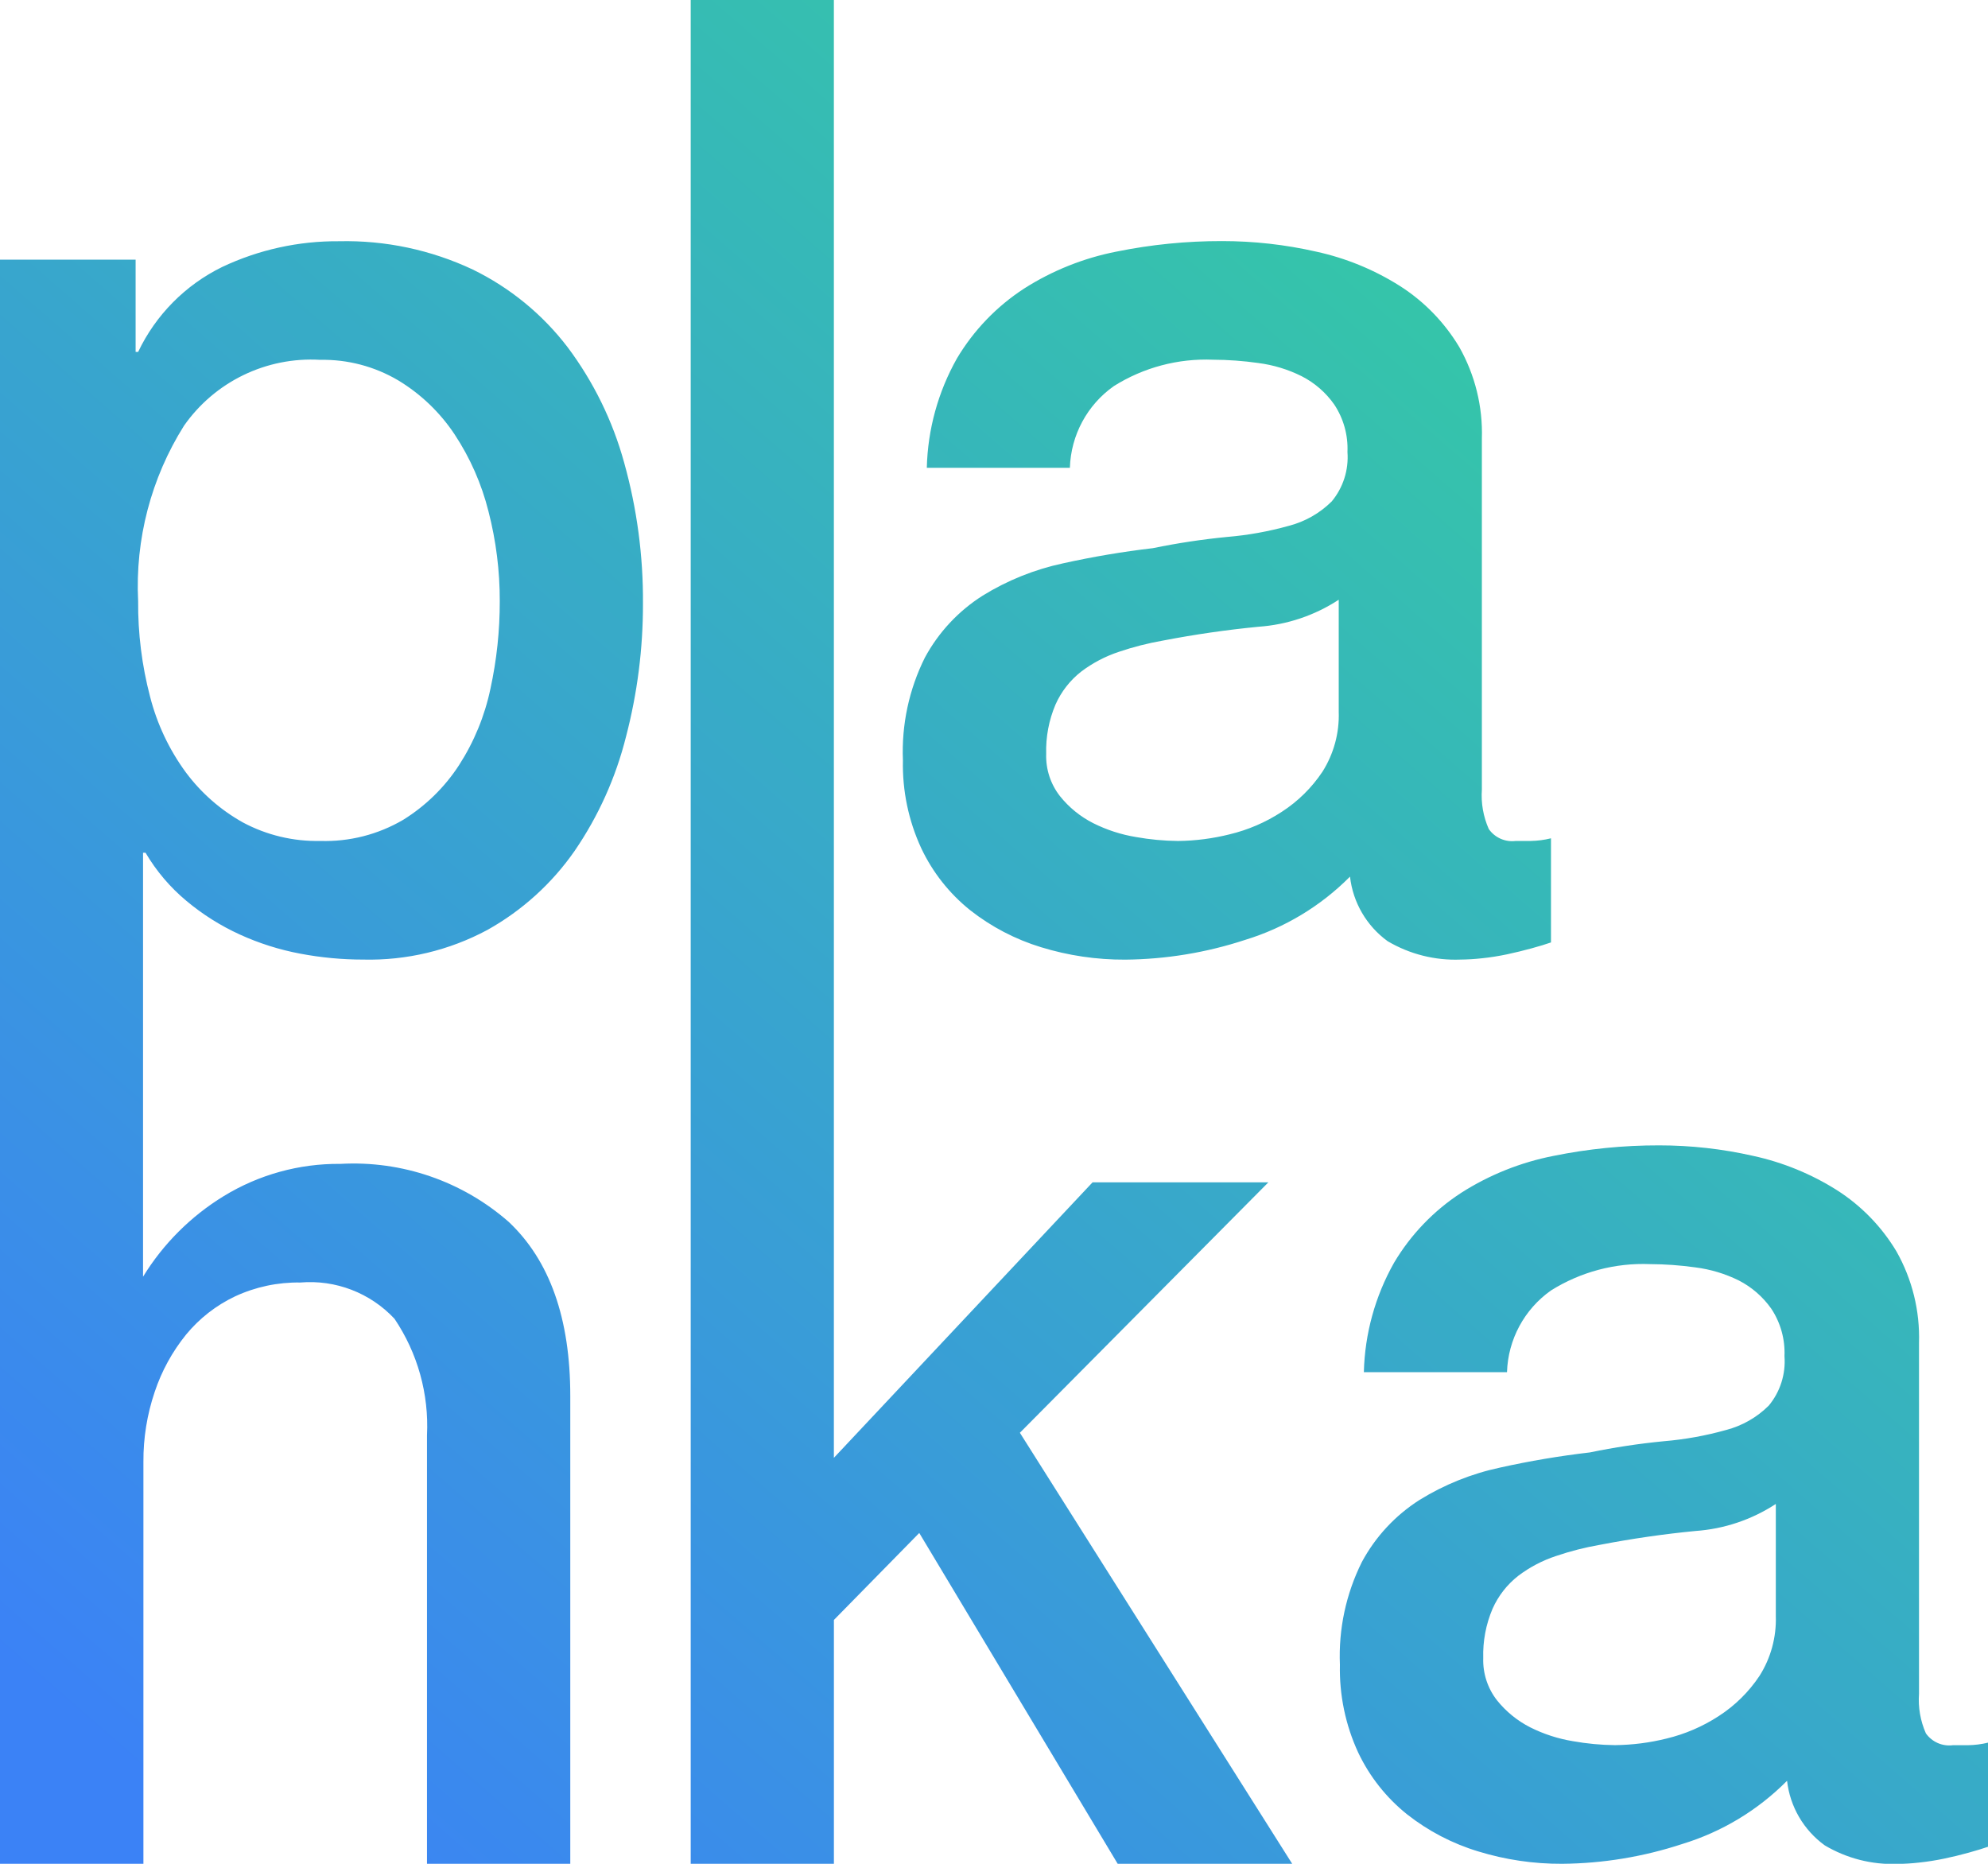
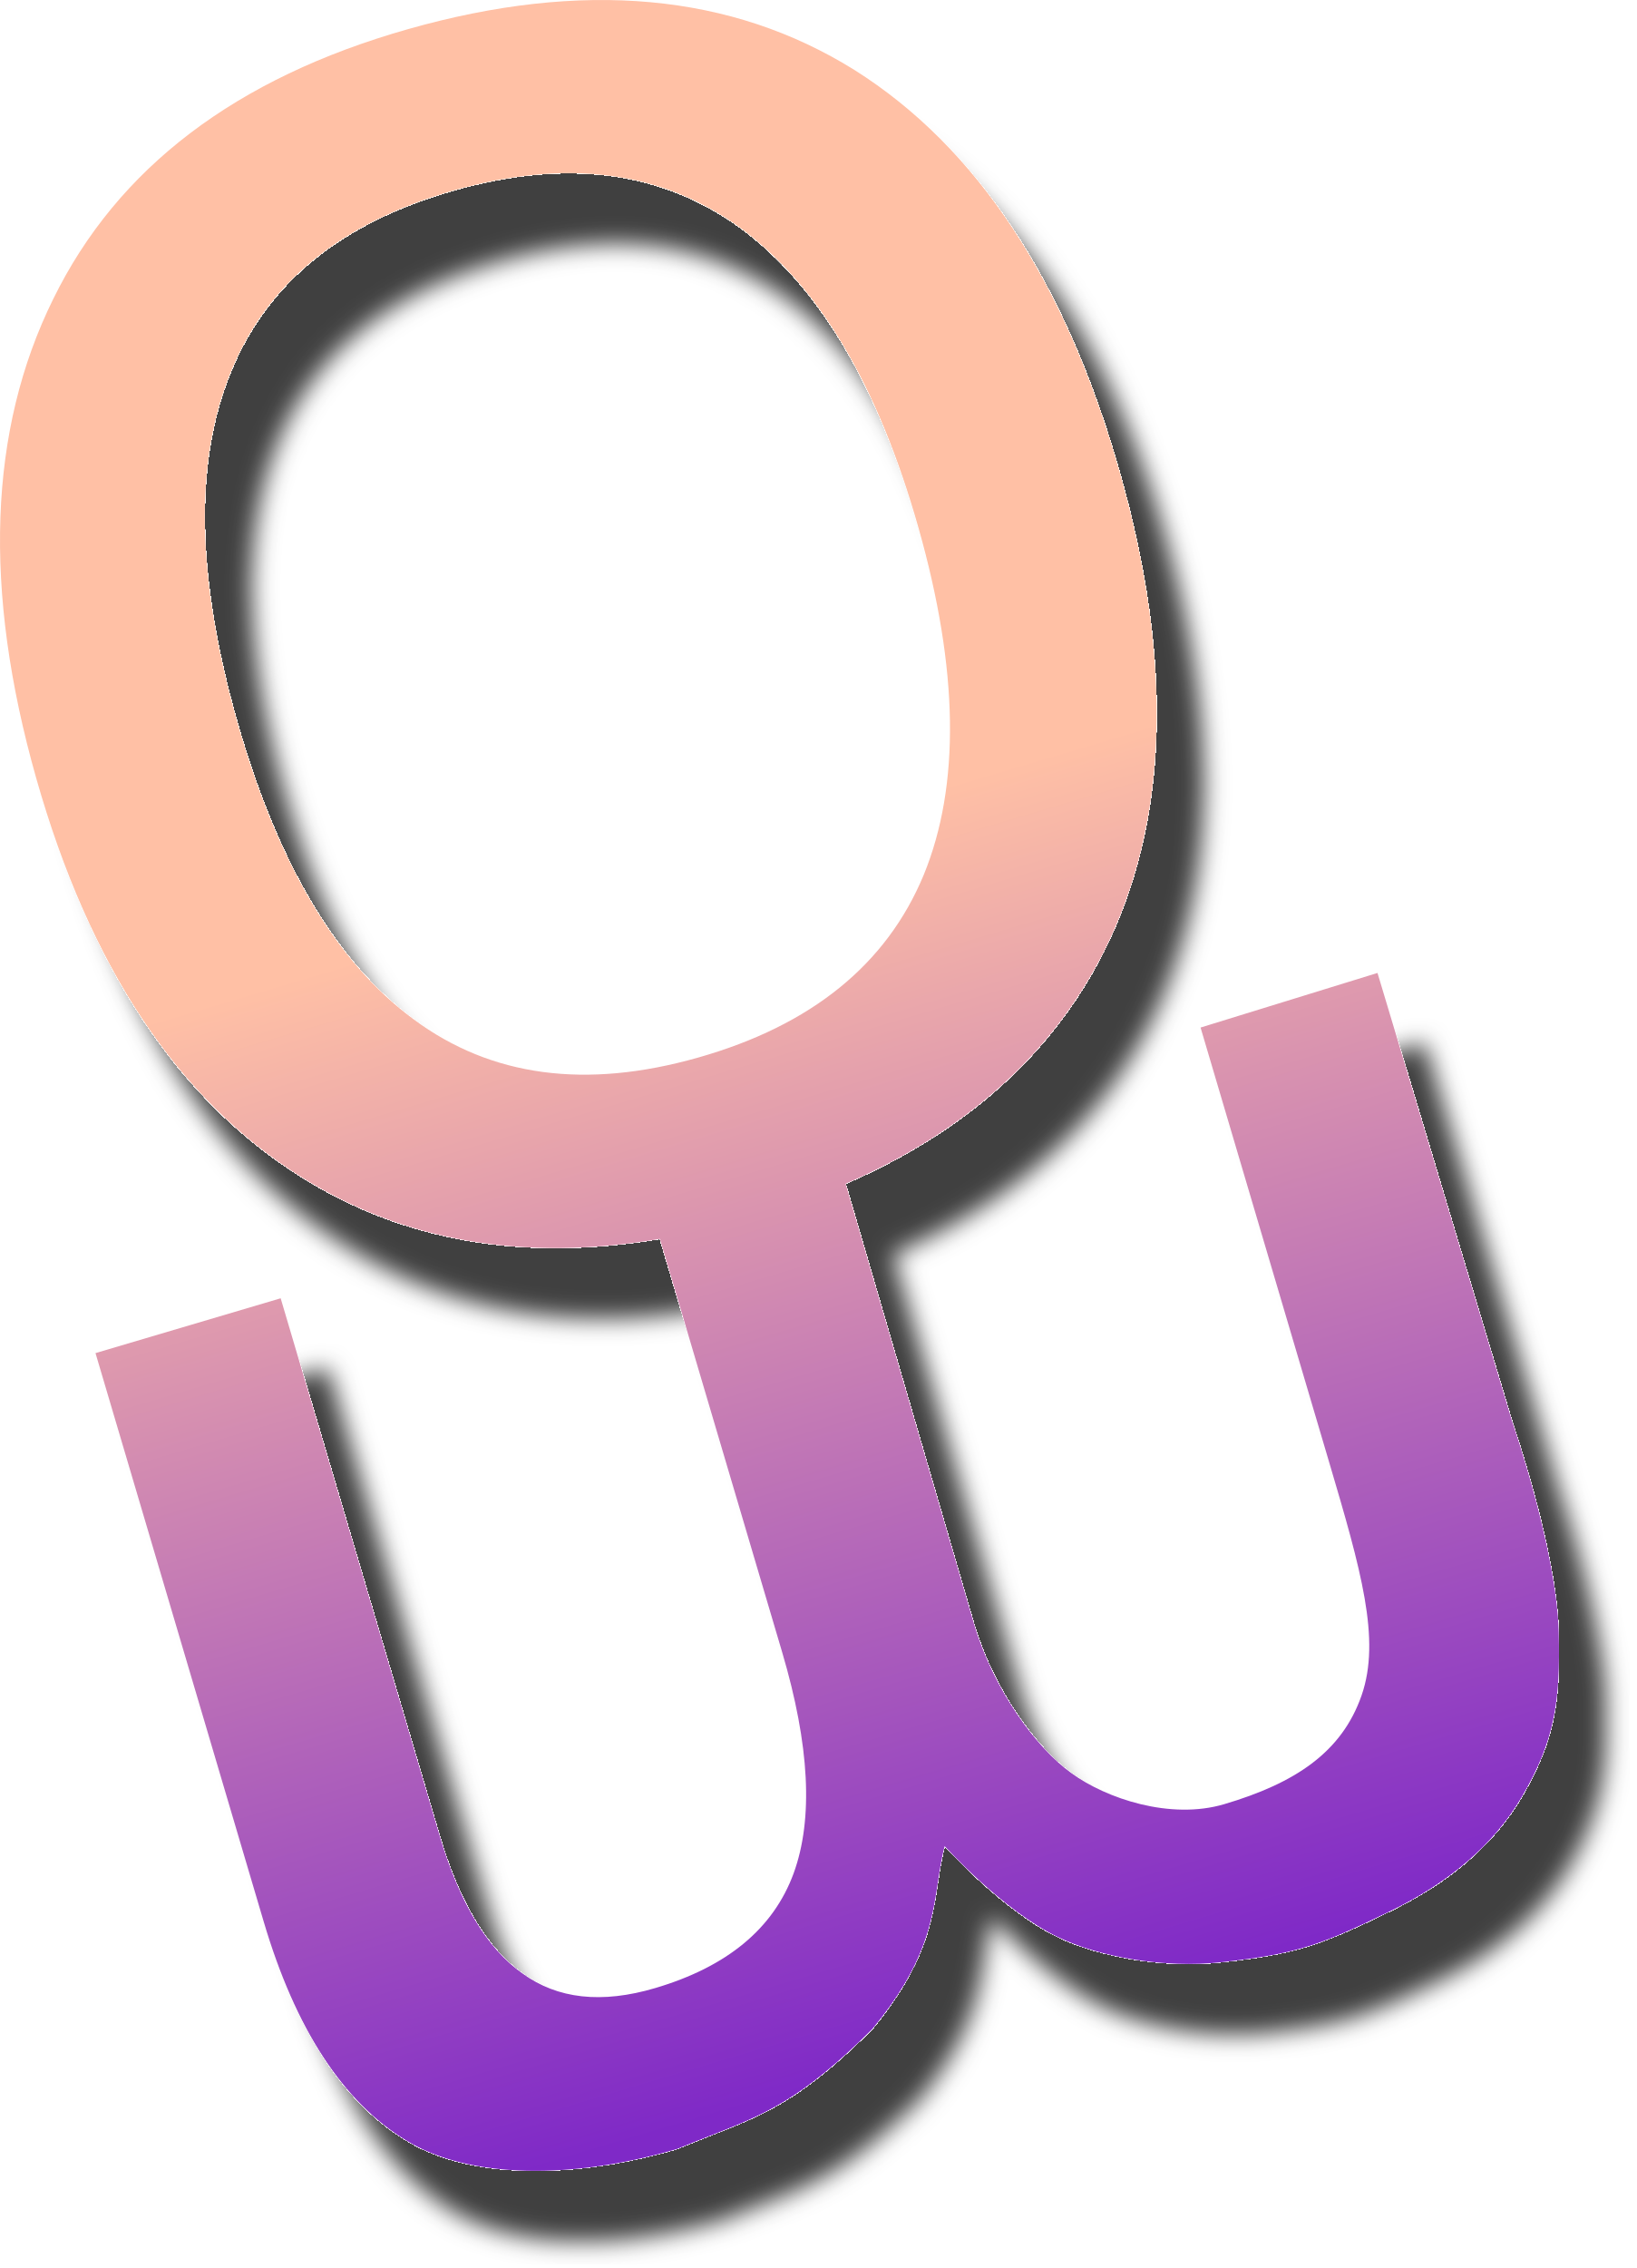
- <svg xmlns="http://www.w3.org/2000/svg" viewBox="0 0 64 60">
+ <svg xmlns="http://www.w3.org/2000/svg" width="140" height="194" viewBox="0 0 140 194" fill="none">
+   <g filter="url(#filter0_d)">
+     <path fill-rule="evenodd" clip-rule="evenodd" d="M4.555 25.574C-0.985 36.792 -1.471 50.451 3.095 66.551C7.674 82.695 15.238 94.071 25.785 100.678C34.569 106.181 44.795 107.946 56.462 105.972L66.924 141.324C69.278 149.28 69.605 155.587 67.904 160.246C66.171 164.962 62.226 168.232 56.068 170.054C51.483 171.411 47.693 170.993 44.698 168.8C41.67 166.665 39.312 162.743 37.623 157.035L24.015 111.053L8.171 115.742L22.557 164.353C25.284 173.567 29.357 179.817 34.778 183.101C40.153 186.399 49.053 186.445 57.952 183.811C58.939 183.402 59.847 183.045 60.702 182.71C65.42 180.858 68.544 179.633 74.65 173.546C79.181 168.07 79.743 164.361 80.255 160.977C80.412 159.94 80.565 158.933 80.826 157.915C80.826 157.915 85.794 163.426 90.531 165.7C94.012 167.372 99.525 168.4 104.591 167.837C111.051 167.118 113.011 166.37 118.982 163.462C123.922 161.056 127.793 157.841 130.232 153.667C133.026 148.887 133.523 145.545 133.369 139.601C133.186 132.542 129.402 121.643 129.402 121.643L117.864 83.224L102.725 87.895L113.718 125.044C116.459 134.303 118.165 140.227 116.503 145.02C114.811 149.872 110.854 152.519 104.741 154.328C100.156 155.685 94.663 153.859 91.667 151.666C88.685 149.518 85.022 144.586 83.333 138.878L72.354 101.255C82.644 96.78 90.004 90.171 94.433 81.425C99.979 70.399 100.436 56.724 95.806 40.4C91.175 24.075 83.609 12.602 73.107 5.983C62.573 -0.579 49.843 -1.743 34.916 2.491C20.169 6.673 10.049 14.368 4.555 25.574ZM63.346 19.495C70.052 24.414 75.132 32.962 78.586 45.138C82.027 57.269 82.178 67.165 79.041 74.828C75.858 82.503 69.419 87.716 59.724 90.466C50.118 93.191 42.014 92.103 35.411 87.204C28.762 82.317 23.718 73.808 20.277 61.677C16.785 49.366 16.614 39.401 19.764 31.784C22.869 24.179 29.224 19.015 38.83 16.29C48.48 13.553 56.653 14.621 63.346 19.495Z" fill="url(#paint0_linear)" />
+   </g>
  <defs>
-     <style>
-       .cls-1 {
-         clip-path: url(#clip-logo);
-       }
- 
-       .cls-2 {
-         stroke: rgba(0,0,0,0);
-         stroke-miterlimit: 10;
-         fill: url(#linear-gradient);
-       }
-     </style>
-     <linearGradient id="linear-gradient" x1="0.918" y1="0.053" x2="0.072" y2="0.954" gradientUnits="objectBoundingBox">
-       <stop offset="0" stop-color="#34d399" />
-       <stop offset="1" stop-color="#3b82f6" />
+     <filter id="filter0_d" x="0" y="0" width="139.394" height="193.689" filterUnits="userSpaceOnUse" color-interpolation-filters="sRGB">
+       <feFlood flood-opacity="0" result="BackgroundImageFix" />
+       <feColorMatrix in="SourceAlpha" type="matrix" values="0 0 0 0 0 0 0 0 0 0 0 0 0 0 0 0 0 0 127 0" result="hardAlpha" />
+       <feOffset dx="4" dy="6" />
+       <feGaussianBlur stdDeviation="1" />
+       <feComposite in2="hardAlpha" operator="out" />
+       <feColorMatrix type="matrix" values="0 0 0 0 0.063 0 0 0 0 0.063 0 0 0 0 0.063 0 0 0 0.8 0" />
+       <feBlend mode="hard-light" in2="BackgroundImageFix" result="effect1_dropShadow" />
+       <feBlend mode="normal" in="SourceGraphic" in2="effect1_dropShadow" result="shape" />
+     </filter>
+     <linearGradient id="paint0_linear" x1="42.231" y1="0.018" x2="95.731" y2="180.018" gradientUnits="userSpaceOnUse">
+       <stop offset="0.401" stop-color="#FFC0A5" />
+       <stop offset="0.953" stop-color="#7F29C7" />
    </linearGradient>
-     <clipPath id="clip-logo">
-       <rect width="64" height="60" />
-     </clipPath>
  </defs>
-   <g id="logo" class="cls-1">
-     <g id="Group_1" transform="translate(-31.26 -43.72)">
-       <path id="Union_1" class="cls-2" d="M58.744,59.406a2.98,2.98,0,0,1-1.213-2.079,8.058,8.058,0,0,1-3.376,2.036A12.715,12.715,0,0,1,50.294,60a9.052,9.052,0,0,1-2.709-.4A6.956,6.956,0,0,1,45.3,58.409a5.643,5.643,0,0,1-1.577-1.994,6.4,6.4,0,0,1-.587-2.822,6.782,6.782,0,0,1,.707-3.309,5.4,5.4,0,0,1,1.86-2,8.162,8.162,0,0,1,2.588-1.039,28.391,28.391,0,0,1,2.891-.488,22.566,22.566,0,0,1,2.385-.361,10.706,10.706,0,0,0,2-.361,3.032,3.032,0,0,0,1.375-.785,2.226,2.226,0,0,0,.506-1.591,2.567,2.567,0,0,0-.424-1.528,2.893,2.893,0,0,0-1.052-.913A4.4,4.4,0,0,0,54.58,40.8a10.762,10.762,0,0,0-1.455-.105,5.581,5.581,0,0,0-3.194.848,3.348,3.348,0,0,0-1.416,2.631H43.907a7.532,7.532,0,0,1,.971-3.522A6.868,6.868,0,0,1,47.04,38.4a8.592,8.592,0,0,1,2.971-1.189,16.892,16.892,0,0,1,3.4-.339,13.658,13.658,0,0,1,3.032.339,8.388,8.388,0,0,1,2.689,1.1,5.982,5.982,0,0,1,1.92,1.973,5.626,5.626,0,0,1,.727,2.949V54.526A2.671,2.671,0,0,0,62,55.8a.92.92,0,0,0,.87.382h.485A2.9,2.9,0,0,0,64,56.1v3.352c-.162.056-.37.12-.627.191s-.518.135-.788.191a8.081,8.081,0,0,1-.809.127,6.783,6.783,0,0,1-.687.043A4.279,4.279,0,0,1,58.744,59.406ZM54.58,49.286q-1.536.149-3.073.445a9.36,9.36,0,0,0-1.415.361,4.183,4.183,0,0,0-1.213.636,2.779,2.779,0,0,0-.829,1.061,3.786,3.786,0,0,0-.3,1.591,2.1,2.1,0,0,0,.444,1.358,3.275,3.275,0,0,0,1.071.87,4.794,4.794,0,0,0,1.375.445,8.171,8.171,0,0,0,1.354.127,7.2,7.2,0,0,0,1.657-.212,5.388,5.388,0,0,0,1.678-.722,4.52,4.52,0,0,0,1.314-1.294,3.392,3.392,0,0,0,.526-1.93V48.416A5.419,5.419,0,0,1,54.58,49.286ZM35.982,60,29.594,49.35l-2.748,2.8V60H22.236V0h4.609V46.931l8.328-8.869h5.66l-8,8.062L41.6,60ZM13.746,60V46.209A6.167,6.167,0,0,0,12.7,42.454a3.722,3.722,0,0,0-3.032-1.167,4.8,4.8,0,0,0-2.1.446,4.585,4.585,0,0,0-1.577,1.23,5.89,5.89,0,0,0-1.011,1.846,6.889,6.889,0,0,0-.363,2.25V60H0V8.359H4.366v2.97h.081A5.834,5.834,0,0,1,7.156,8.593a8.635,8.635,0,0,1,3.76-.827,9.583,9.583,0,0,1,4.306.912,8.561,8.561,0,0,1,3.052,2.5,11.089,11.089,0,0,1,1.819,3.713,16.438,16.438,0,0,1,.606,4.54,16.8,16.8,0,0,1-.546,4.285A11.4,11.4,0,0,1,18.5,27.391a8.42,8.42,0,0,1-2.81,2.546,8.038,8.038,0,0,1-4,.954A10.869,10.869,0,0,1,9.663,30.7a8.433,8.433,0,0,1-1.941-.615A7.582,7.582,0,0,1,6,29a5.924,5.924,0,0,1-1.315-1.549h-.08V41.1A7.865,7.865,0,0,1,7.2,38.507a7.064,7.064,0,0,1,3.76-1.039,7.576,7.576,0,0,1,5.417,1.867q1.982,1.866,1.982,5.6V60ZM5.923,13.706A9.7,9.7,0,0,0,4.447,19.35a11.758,11.758,0,0,0,.384,3.076,7.083,7.083,0,0,0,1.153,2.44,5.834,5.834,0,0,0,1.839,1.612,5.045,5.045,0,0,0,2.487.594,4.959,4.959,0,0,0,2.668-.679,5.76,5.76,0,0,0,1.8-1.761,7.311,7.311,0,0,0,1.011-2.461,13.113,13.113,0,0,0,.3-2.821,11.432,11.432,0,0,0-.363-2.886,8.033,8.033,0,0,0-1.092-2.482,5.731,5.731,0,0,0-1.819-1.74,4.753,4.753,0,0,0-2.506-.658A4.992,4.992,0,0,0,5.923,13.706ZM44.674,30.3a2.982,2.982,0,0,1-1.213-2.08,8.069,8.069,0,0,1-3.376,2.037,12.717,12.717,0,0,1-3.861.636,9.071,9.071,0,0,1-2.709-.4A7,7,0,0,1,31.231,29.3a5.644,5.644,0,0,1-1.576-2,6.4,6.4,0,0,1-.587-2.821,6.788,6.788,0,0,1,.707-3.31,5.4,5.4,0,0,1,1.86-1.994,8.185,8.185,0,0,1,2.588-1.04,28.928,28.928,0,0,1,2.89-.488,22.874,22.874,0,0,1,2.385-.361,10.707,10.707,0,0,0,2-.36,3.032,3.032,0,0,0,1.375-.785,2.228,2.228,0,0,0,.506-1.591,2.564,2.564,0,0,0-.425-1.527,2.875,2.875,0,0,0-1.051-.913,4.378,4.378,0,0,0-1.395-.424,10.633,10.633,0,0,0-1.455-.106,5.574,5.574,0,0,0-3.194.849,3.345,3.345,0,0,0-1.416,2.63H29.837a7.538,7.538,0,0,1,.97-3.521,6.874,6.874,0,0,1,2.164-2.25A8.608,8.608,0,0,1,35.942,8.1a16.892,16.892,0,0,1,3.4-.339A13.658,13.658,0,0,1,42.37,8.1a8.375,8.375,0,0,1,2.688,1.1,5.968,5.968,0,0,1,1.921,1.973,5.623,5.623,0,0,1,.727,2.948V25.417a2.669,2.669,0,0,0,.223,1.272.918.918,0,0,0,.869.383h.486a2.912,2.912,0,0,0,.647-.085v3.352q-.243.086-.627.191t-.788.192c-.269.056-.539.1-.808.127a6.752,6.752,0,0,1-.688.042A4.285,4.285,0,0,1,44.674,30.3ZM40.51,20.177q-1.537.149-3.073.445a9.552,9.552,0,0,0-1.415.361,4.205,4.205,0,0,0-1.213.636,2.775,2.775,0,0,0-.829,1.062,3.784,3.784,0,0,0-.3,1.591,2.092,2.092,0,0,0,.444,1.358,3.252,3.252,0,0,0,1.071.87,4.8,4.8,0,0,0,1.375.446,8.171,8.171,0,0,0,1.354.127,7.151,7.151,0,0,0,1.657-.213,5.346,5.346,0,0,0,1.678-.722,4.517,4.517,0,0,0,1.314-1.293,3.393,3.393,0,0,0,.525-1.931V19.307A5.412,5.412,0,0,1,40.51,20.177Z" transform="translate(31.26 43.72)" />
-     </g>
-   </g>
</svg>
